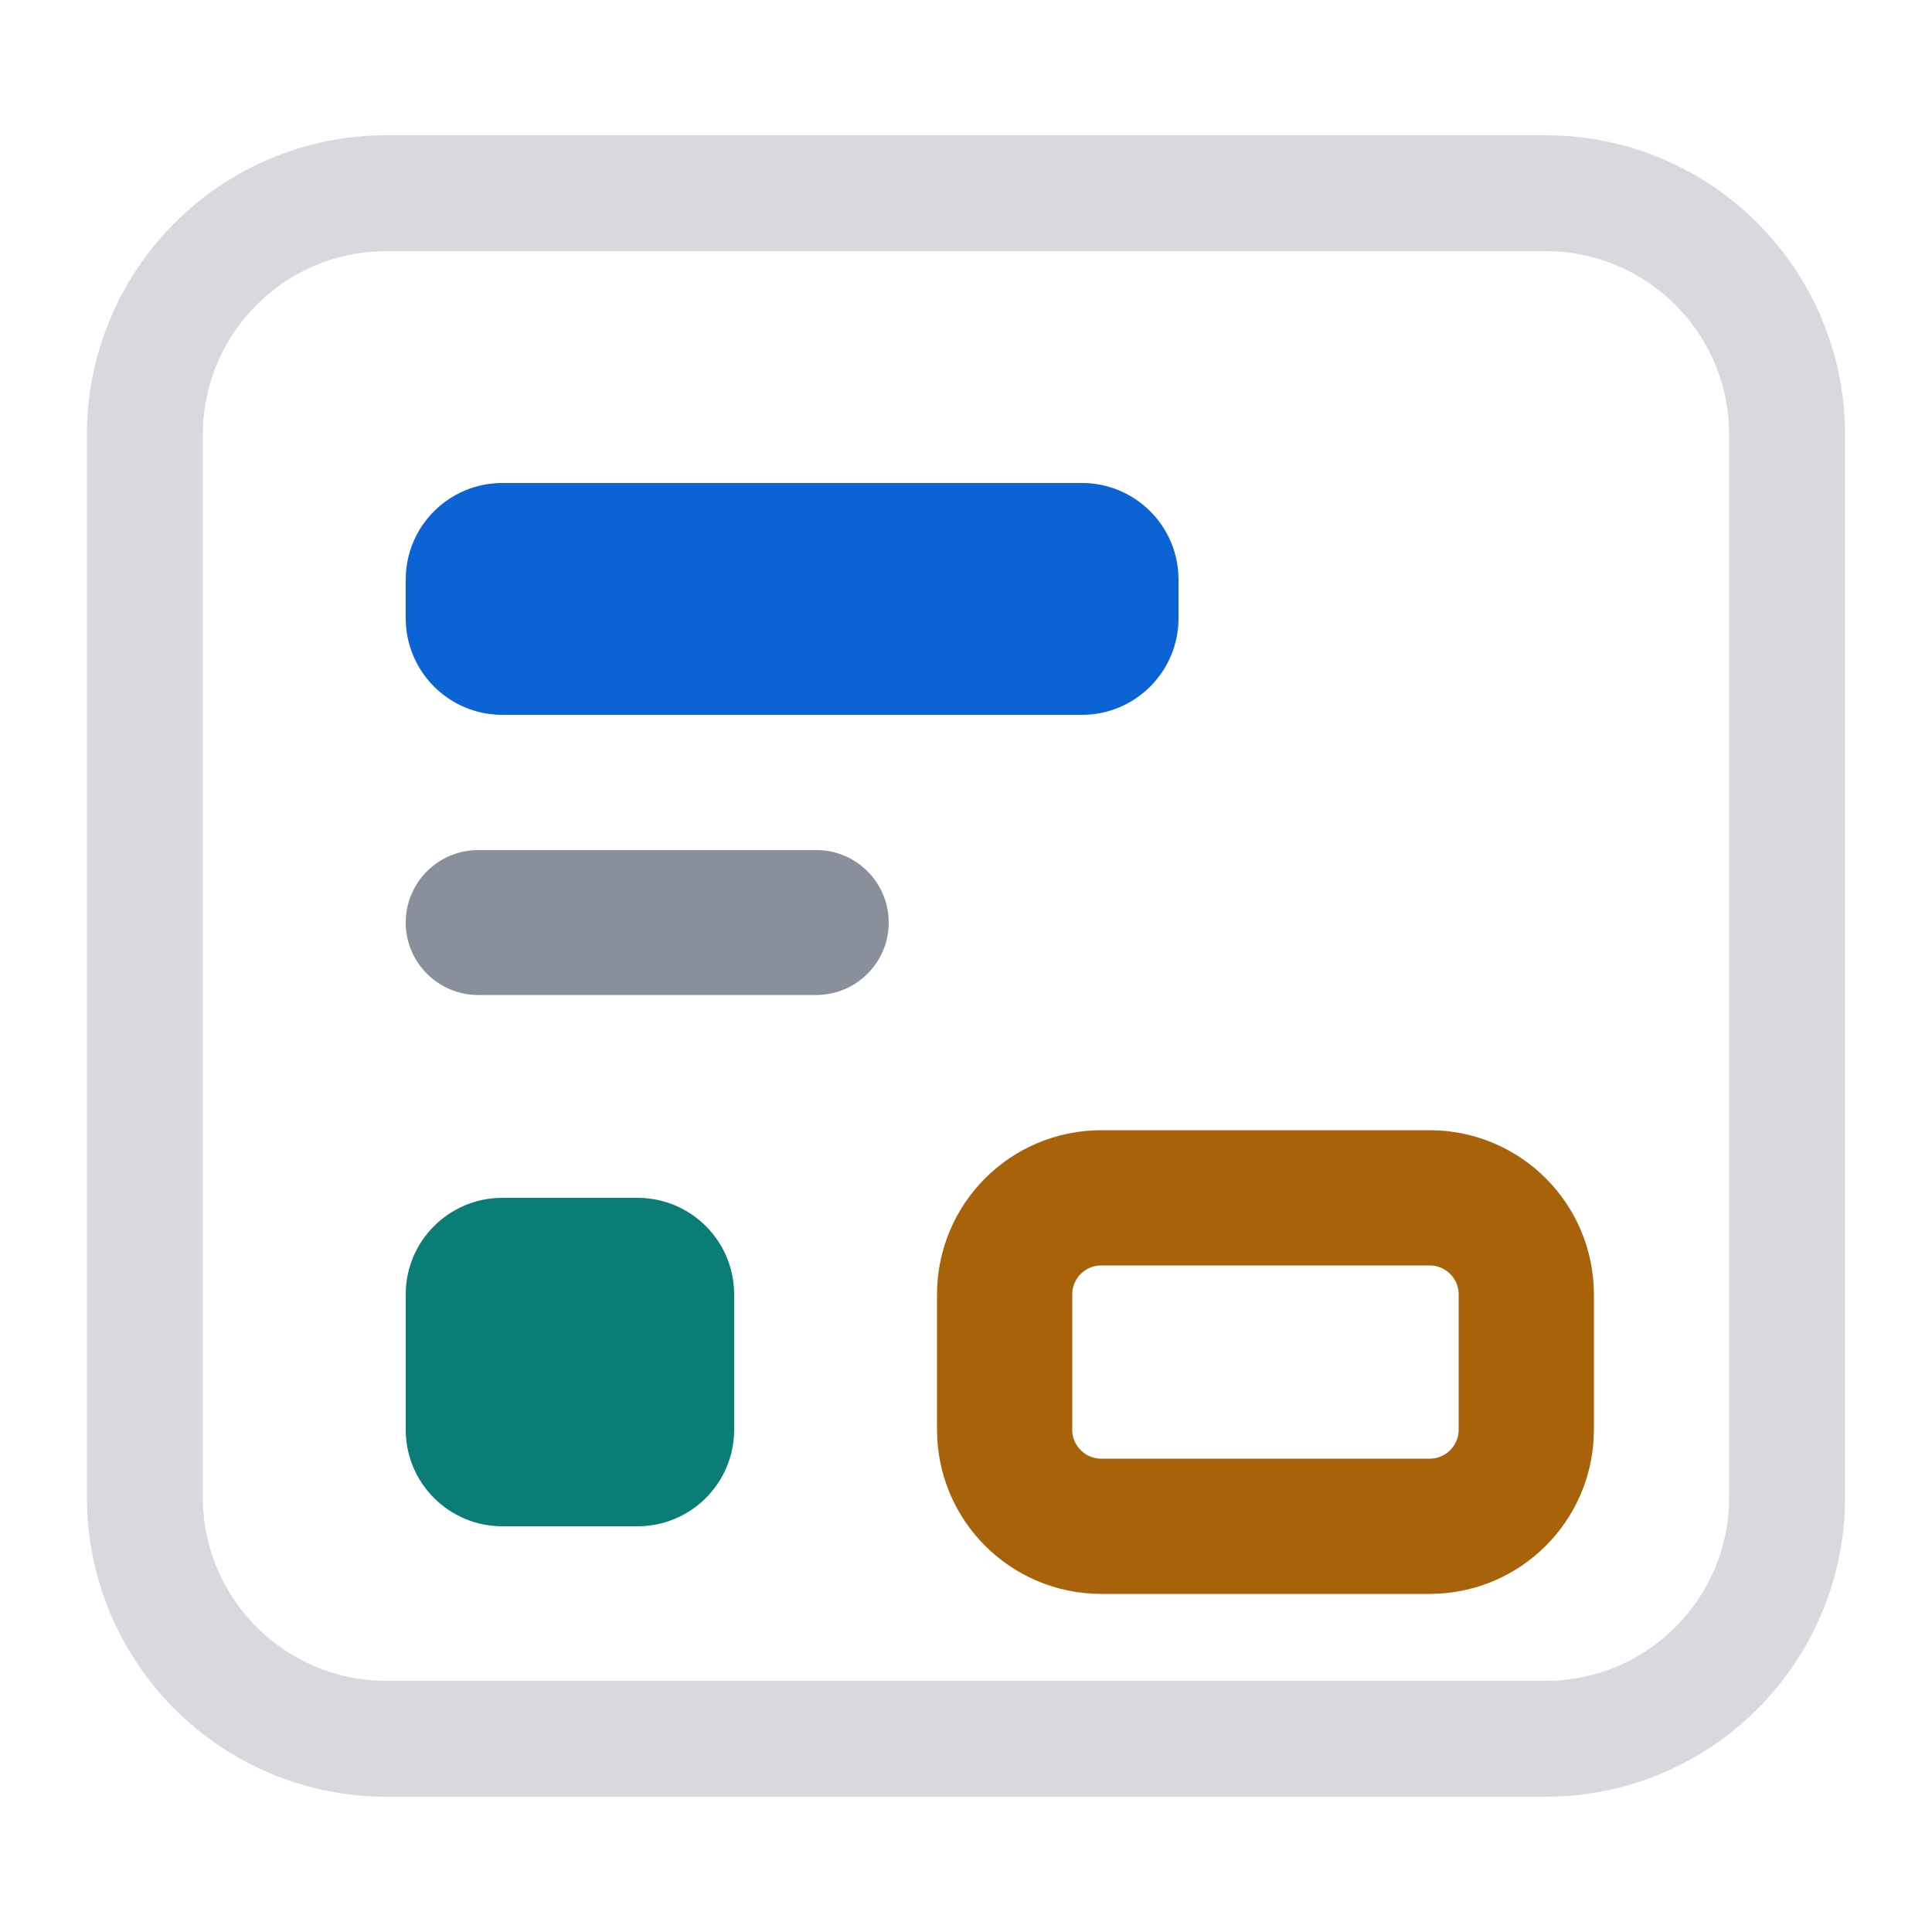
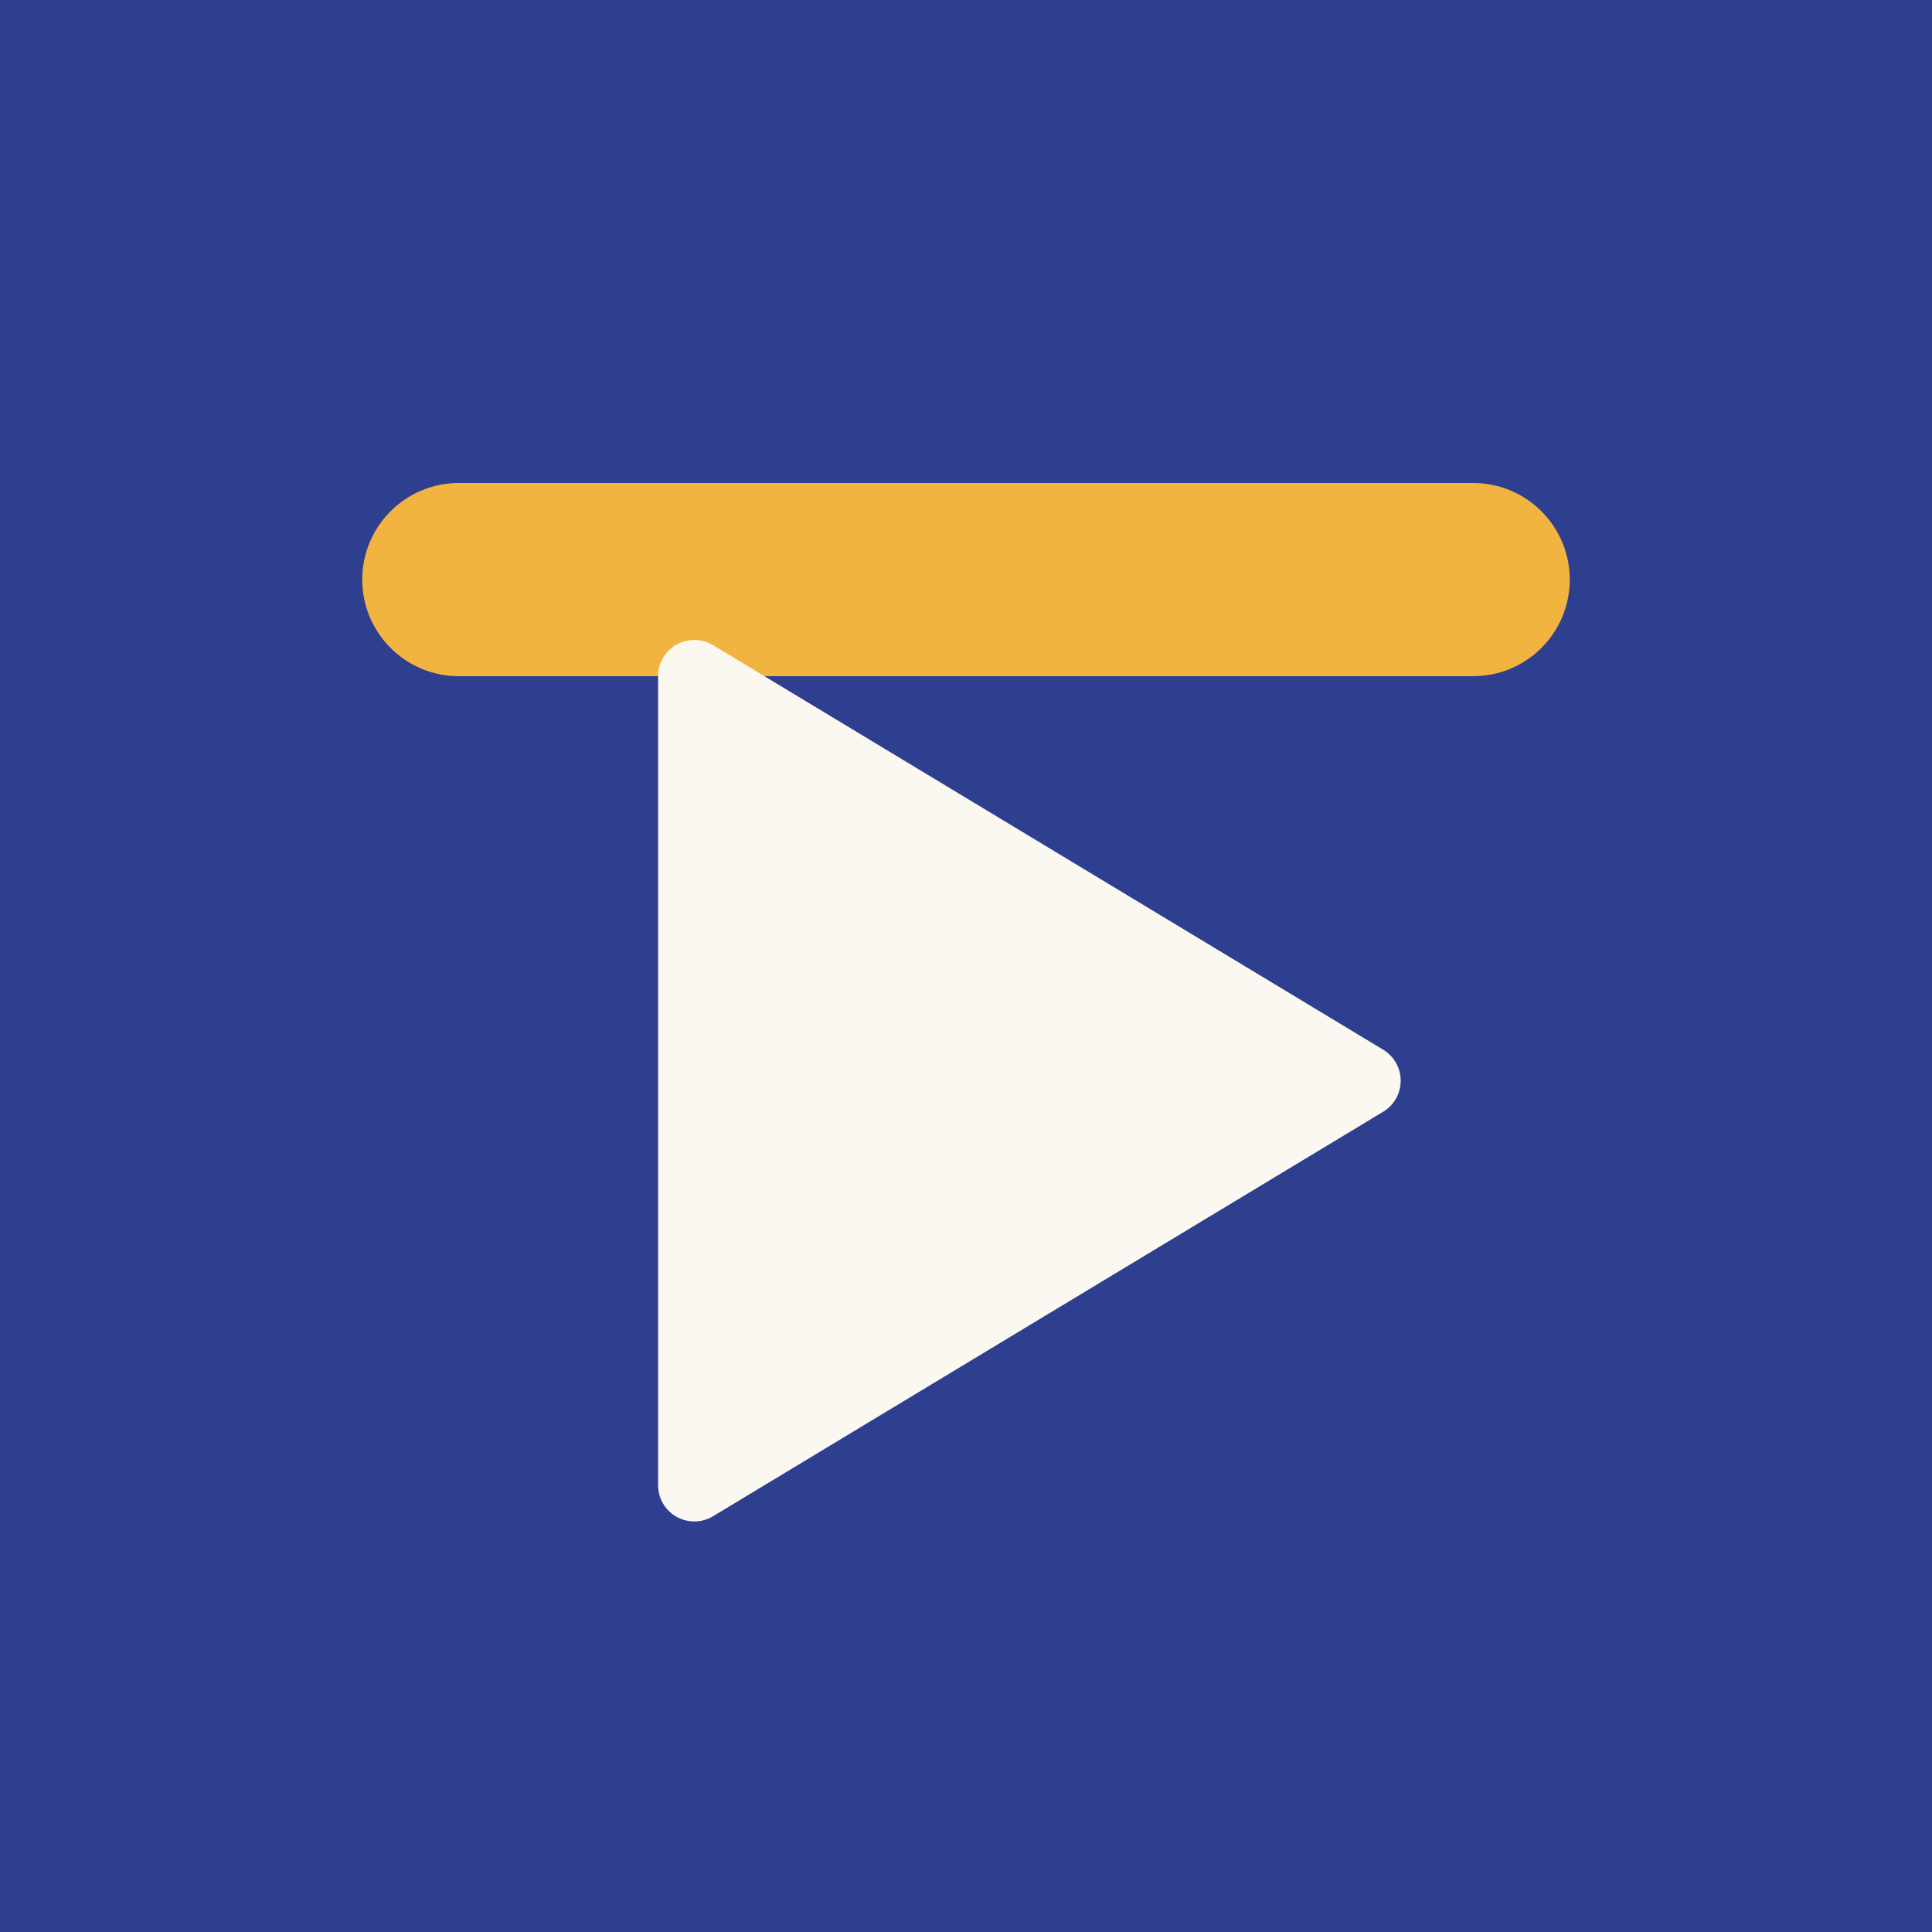
- <svg xmlns="http://www.w3.org/2000/svg" viewBox="0 0 20 20" width="180" height="180">
-   <rect width="20" height="20" fill="#ffffff" />
-   <rect x="1.5" y="2" width="17" height="16" rx="2.5" fill="#ffffff" stroke="#d7d9de" stroke-width="1.2" />
-   <rect x="4.2" y="5" width="8" height="2.4" rx="1" fill="#0b63d6" />
-   <rect x="4.2" y="8.8" width="5" height="1.5" rx="0.75" fill="#8a8f9c" />
-   <rect x="4.2" y="12.4" width="3.4" height="3.4" rx="1" fill="#0a7d76" />
-   <rect x="10.4" y="12.4" width="5.4" height="3.4" rx="1" fill="none" stroke="#a8620a" stroke-width="1.4" />
+ <svg xmlns="http://www.w3.org/2000/svg" viewBox="0 0 32 32" width="180" height="180">
+   <rect width="32" height="32" fill="#2e3f8f" />
+   <rect x="6" y="8" width="20" height="3.2" rx="1.6" fill="#f2b441" />
+   <path d="M11.5 11.2 V24.6 L22.6 17.9 Z" fill="#fbf8f2" stroke="#fbf8f2" stroke-width="1.2" stroke-linejoin="round" />
</svg>
